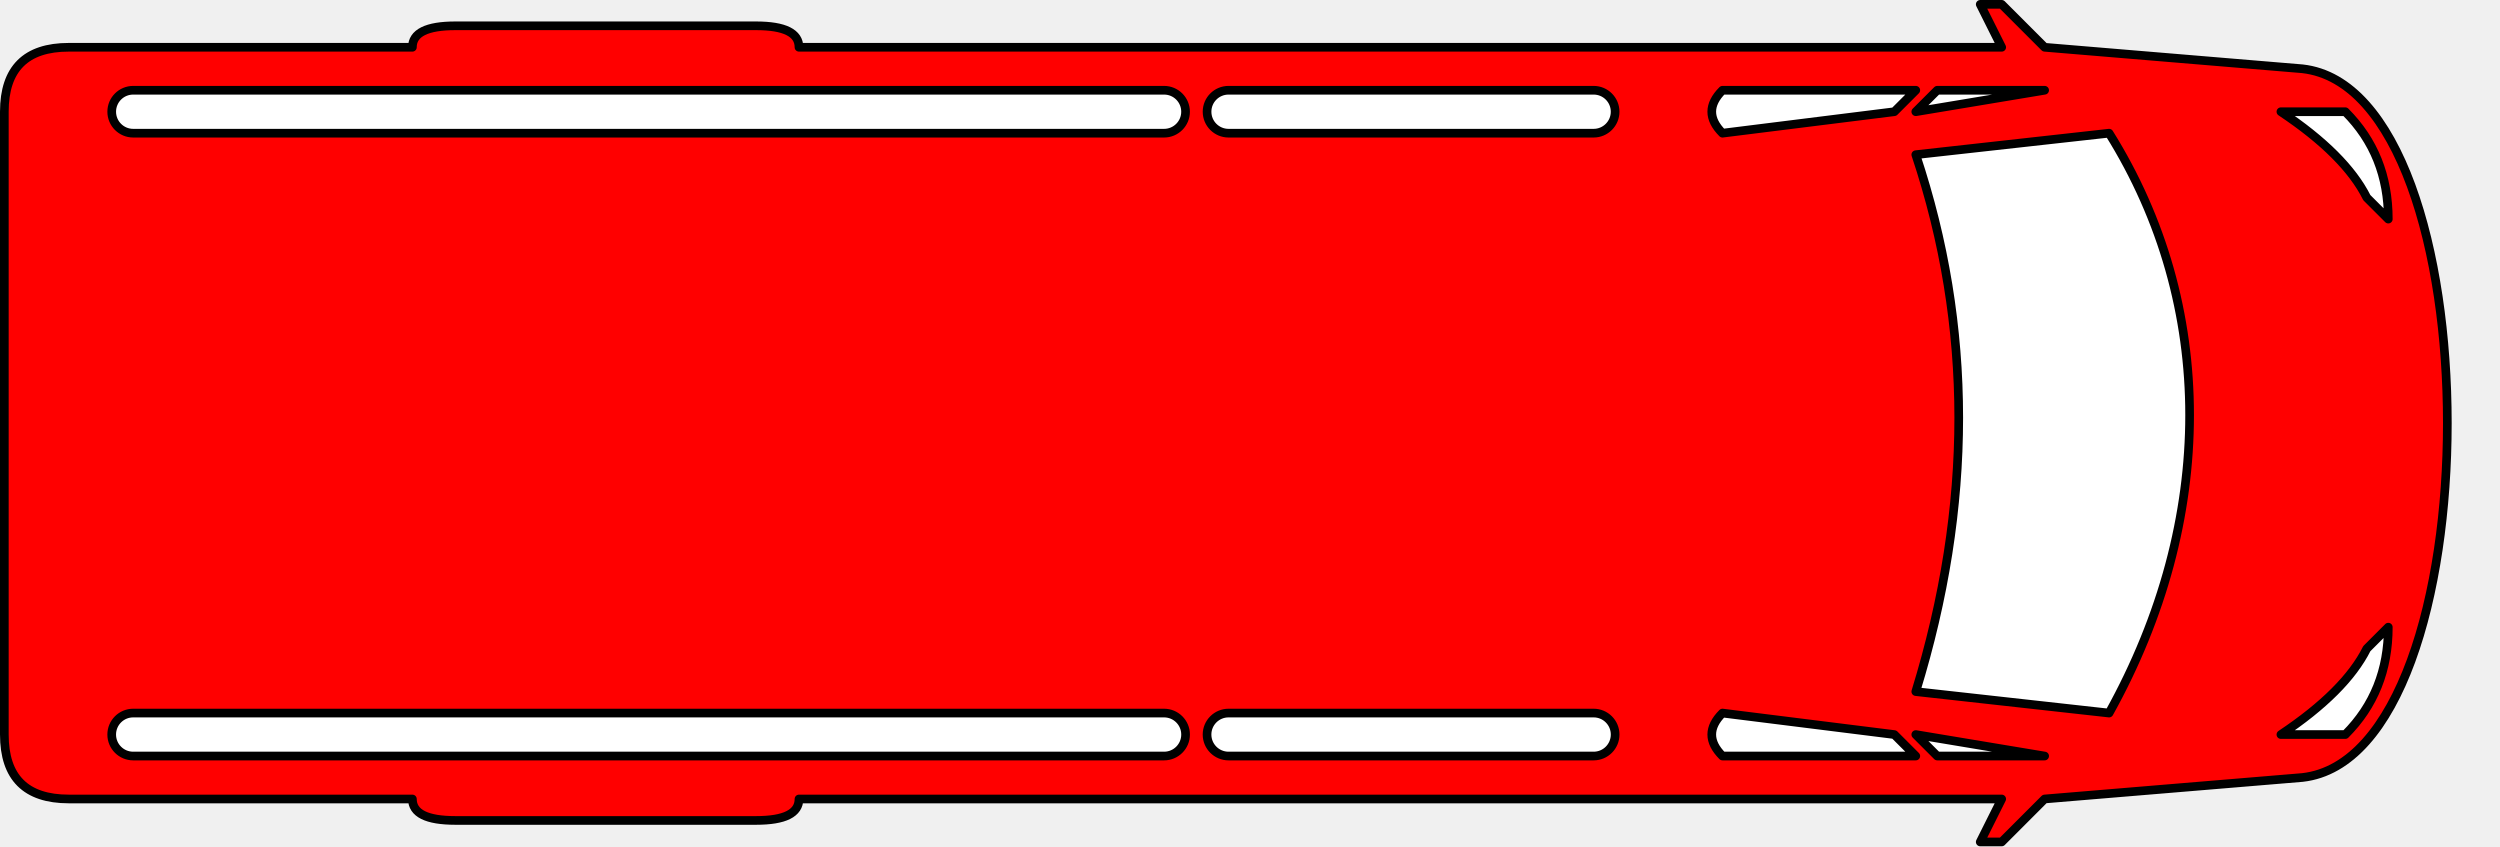
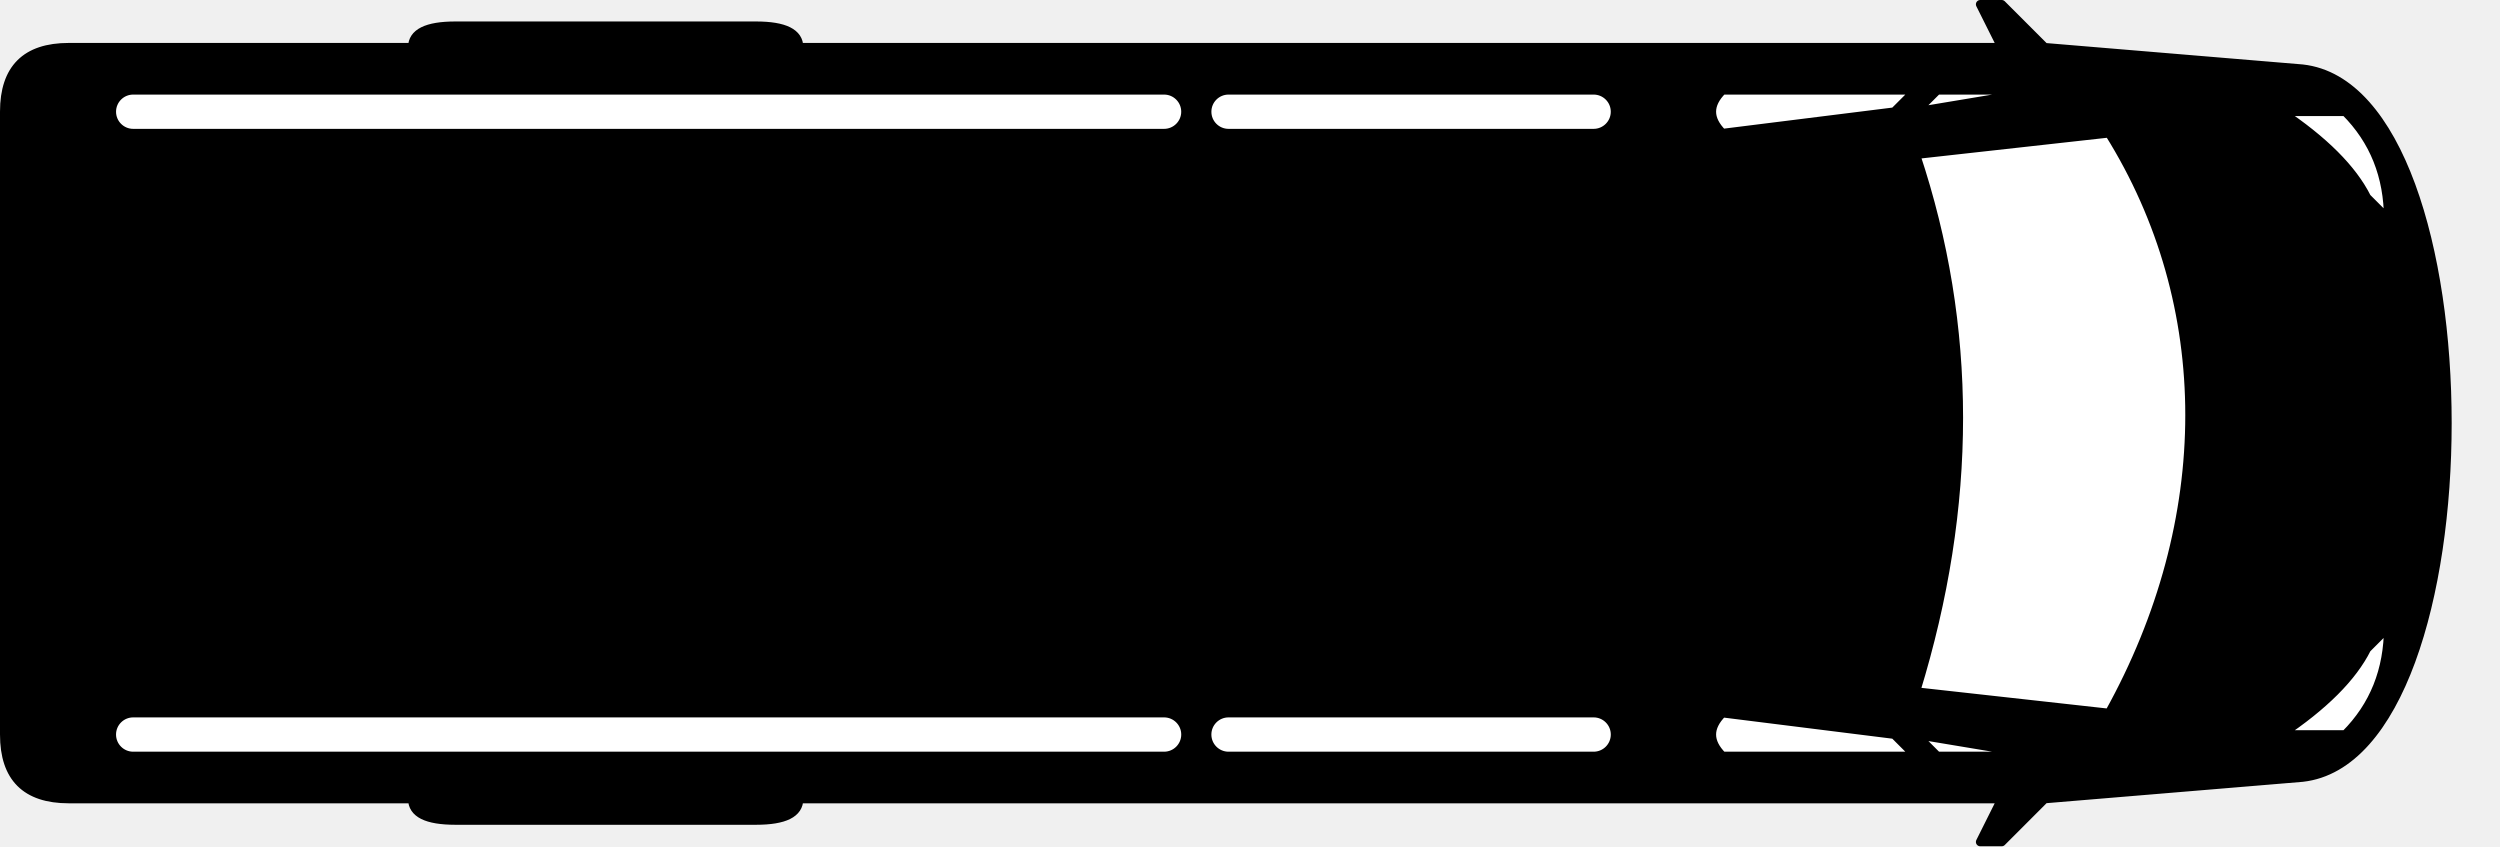
- <svg xmlns="http://www.w3.org/2000/svg" width="100%" height="100%" version="1.1" viewBox="0 0 86.514 29.286" data-tag="minibus_0" data-kroki-type="vehicle" data-kroki-view="top" data-kroki-source-base="minibus" data-kroki-length-m="5.6" data-kroki-width-m="2.05" data-kroki-height-m="2.25" data-kroki-default-color="#ff0000" data-kroki-ghost-dash="1 1">
-   <path data-kroki-role="body" data-kroki-fill="vehicle" data-kroki-paintable="true" data-kroki-ghost="auto" d="M 69.27 1.636 L 27.649 1.636 Q 27.649 0.893 26.163 0.893 L 15.758 0.893 Q 14.271 0.893 14.271 1.636 L 2.38 1.636 Q 0.15 1.636 0.15 3.866 L 0.15 25.42 Q 0.15 27.649 2.38 27.649 L 14.271 27.649 Q 14.271 28.392 15.758 28.392 L 26.163 28.392 Q 27.649 28.392 27.649 27.649 L 69.27 27.649 L 68.527 29.136 L 69.27 29.136 L 70.756 27.649 L 79.675 26.906 C 86.364 26.163 86.364 3.123 79.675 2.38 L 70.756 1.636 L 69.27 0.15 L 68.527 0.15 Z Z Z" fill="#ff0000" stroke="#000000" stroke-width="0.3" stroke-linecap="butt" stroke-linejoin="round" />
+ <svg xmlns="http://www.w3.org/2000/svg" width="100%" height="100%" version="1.1" viewBox="0 0 86.514 29.286" data-tag="minibus_0" data-kroki-type="vehicle" data-kroki-view="top" data-kroki-source-base="minibus" data-kroki-length-m="5.6" data-kroki-width-m="2.05" data-kroki-height-m="2.25" data-kroki-default-color="#000000" data-kroki-ghost-dash="1 1">
+   <path data-kroki-role="body" data-kroki-fill="vehicle" data-kroki-paintable="true" data-kroki-ghost="auto" d="M 69.27 1.636 L 27.649 1.636 Q 27.649 0.893 26.163 0.893 L 15.758 0.893 Q 14.271 0.893 14.271 1.636 L 2.38 1.636 Q 0.15 1.636 0.15 3.866 L 0.15 25.42 Q 0.15 27.649 2.38 27.649 L 14.271 27.649 Q 14.271 28.392 15.758 28.392 L 26.163 28.392 Q 27.649 28.392 27.649 27.649 L 69.27 27.649 L 68.527 29.136 L 69.27 29.136 L 70.756 27.649 L 79.675 26.906 C 86.364 26.163 86.364 3.123 79.675 2.38 L 70.756 1.636 L 69.27 0.15 L 68.527 0.15 Z Z Z" fill="#000000" stroke="#000000" stroke-width="0.3" stroke-linecap="butt" stroke-linejoin="round" />
  <path data-kroki-role="detail" data-kroki-fill="fixed" data-kroki-paintable="false" data-kroki-ghost="preserve" d="M 67.04 3.123 L 66.297 3.866 L 70.756 3.123 Z M 55.149 4.609 A 0.743 0.743 0 0 0 55.149 3.123 L 42.514 3.123 A 0.743 0.743 0 0 0 42.514 4.609 Z M 40.284 4.609 A 0.743 0.743 0 0 0 40.284 3.123 L 4.609 3.123 A 0.743 0.743 0 0 0 4.609 4.609 Z M 65.554 3.866 L 66.297 3.123 L 59.608 3.123 Q 58.865 3.866 59.608 4.609 Z M 78.932 3.866 Q 81.161 5.353 81.905 6.839 L 82.648 7.582 Q 82.648 5.353 81.161 3.866 Z M 66.297 23.933 L 72.986 24.676 C 76.702 17.987 76.702 10.555 72.986 4.609 L 66.297 5.353 Q 69.27 14.271 66.297 23.933 Z M 81.905 22.447 Q 81.161 23.933 78.932 25.42 L 81.161 25.42 Q 82.648 23.933 82.648 21.703 Z M 59.608 26.163 L 66.297 26.163 L 65.554 25.42 L 59.608 24.676 Q 58.865 25.42 59.608 26.163 Z M 67.04 26.163 L 70.756 26.163 L 66.297 25.42 Z M 40.284 26.163 A 0.743 0.743 0 0 0 40.284 24.676 L 4.609 24.676 A 0.743 0.743 0 0 0 4.609 26.163 Z M 55.149 26.163 A 0.743 0.743 0 0 0 55.149 24.676 L 42.514 24.676 A 0.743 0.743 0 0 0 42.514 26.163 Z" fill="#FFFFFF" stroke="#000000" stroke-width="0.3" stroke-linejoin="round" />
</svg>
